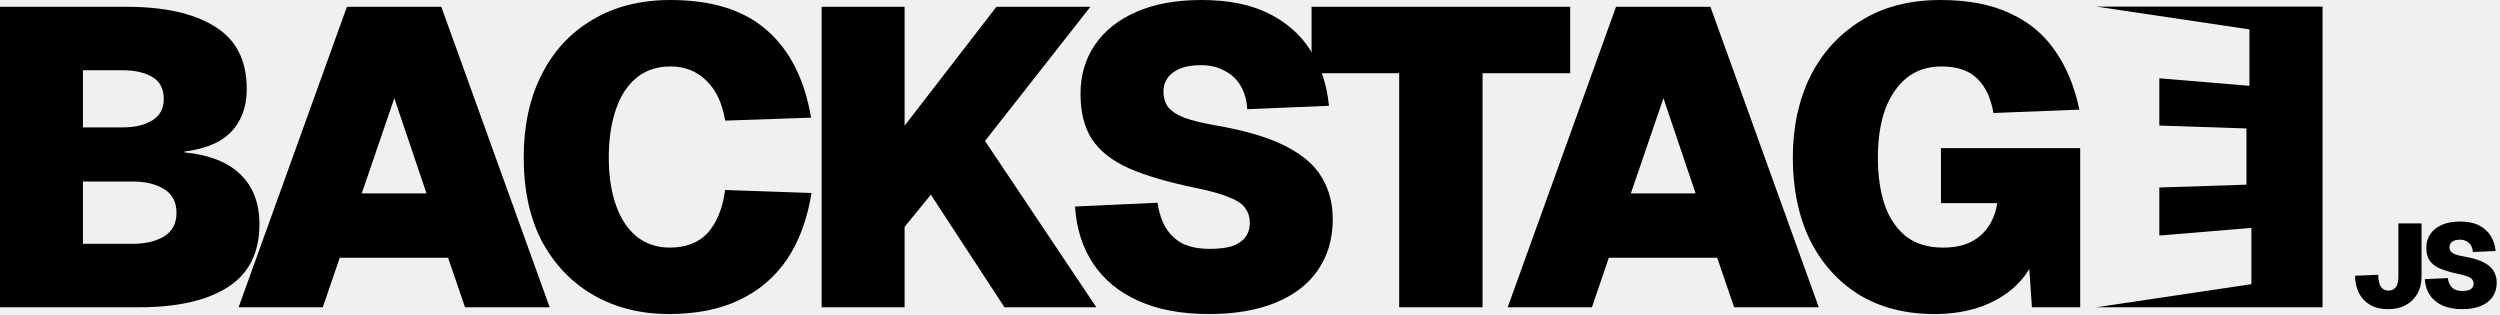
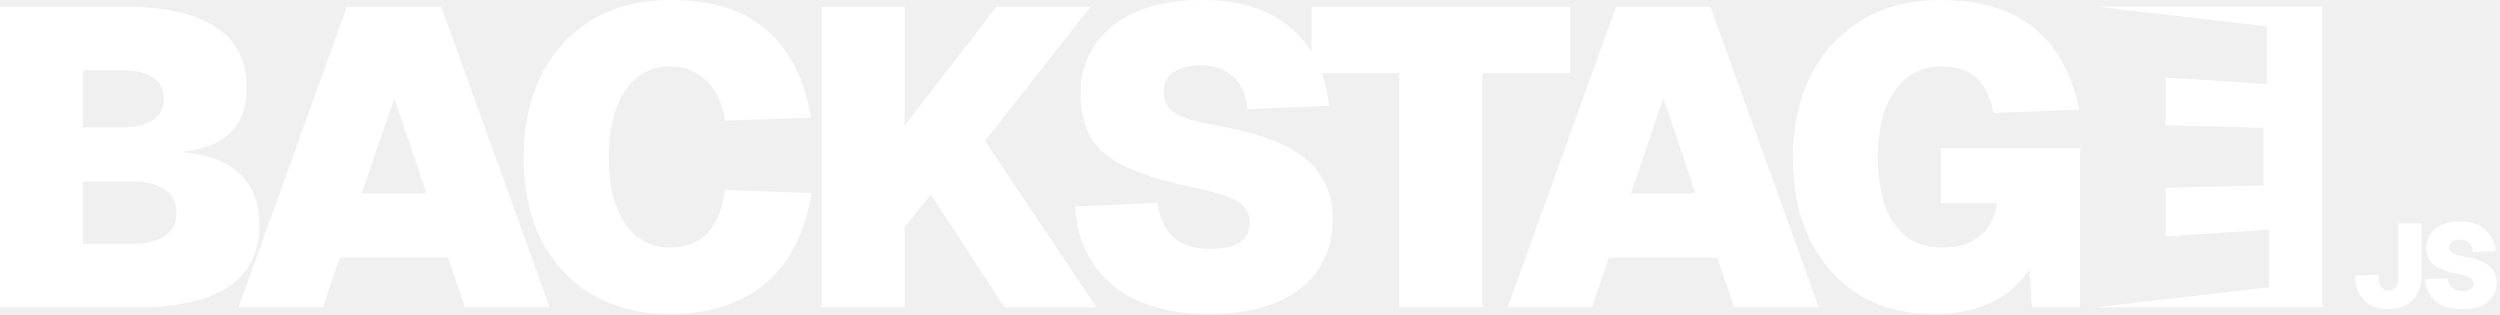
<svg xmlns="http://www.w3.org/2000/svg" width="508" height="64" viewBox="0 0 508 64" fill="none">
-   <path d="M485.337 62.82C483.833 62.82 482.577 62.524 481.569 61.932C480.577 61.34 479.825 60.532 479.313 59.508C478.817 58.484 478.561 57.324 478.545 56.028L483.249 55.836C483.281 56.988 483.473 57.812 483.825 58.308C484.193 58.804 484.697 59.052 485.337 59.052C485.961 59.052 486.449 58.836 486.801 58.404C487.169 57.956 487.353 57.22 487.353 56.196V45.396H492.057V56.196C492.057 57.54 491.769 58.708 491.193 59.7C490.633 60.692 489.849 61.46 488.841 62.004C487.833 62.548 486.665 62.82 485.337 62.82Z" fill="currentColor" />
-   <path d="M500.324 62.82C498.756 62.82 497.42 62.572 496.316 62.076C495.212 61.58 494.356 60.876 493.748 59.964C493.14 59.052 492.796 57.972 492.716 56.724L497.396 56.508C497.476 57.068 497.636 57.548 497.876 57.948C498.116 58.332 498.436 58.628 498.836 58.836C499.252 59.028 499.764 59.124 500.372 59.124C500.852 59.124 501.26 59.076 501.596 58.98C501.932 58.868 502.188 58.7 502.364 58.476C502.54 58.252 502.628 57.972 502.628 57.636C502.628 57.332 502.548 57.068 502.388 56.844C502.244 56.604 501.948 56.396 501.5 56.22C501.068 56.028 500.42 55.844 499.556 55.668C498.004 55.348 496.748 54.98 495.788 54.564C494.828 54.132 494.124 53.58 493.676 52.908C493.244 52.236 493.028 51.38 493.028 50.34C493.028 49.284 493.3 48.356 493.844 47.556C494.388 46.756 495.172 46.132 496.196 45.684C497.22 45.236 498.452 45.012 499.892 45.012C501.412 45.012 502.684 45.268 503.708 45.78C504.732 46.292 505.524 46.996 506.084 47.892C506.66 48.788 507.004 49.828 507.116 51.012L502.484 51.204C502.452 50.676 502.324 50.228 502.1 49.86C501.876 49.492 501.572 49.212 501.188 49.02C500.82 48.812 500.372 48.708 499.844 48.708C499.172 48.708 498.652 48.844 498.284 49.116C497.916 49.388 497.732 49.748 497.732 50.196C497.732 50.548 497.82 50.844 497.996 51.084C498.188 51.324 498.492 51.524 498.908 51.684C499.34 51.844 499.924 51.988 500.66 52.116C502.34 52.404 503.668 52.796 504.644 53.292C505.62 53.788 506.308 54.38 506.708 55.068C507.124 55.756 507.332 56.548 507.332 57.444C507.332 58.548 507.052 59.508 506.492 60.324C505.948 61.124 505.148 61.74 504.092 62.172C503.052 62.604 501.796 62.82 500.324 62.82Z" fill="currentColor" />
-   <path d="M471.943 62.436H425.959L457.482 57.74V46.306L438.777 47.861V38.099L456.479 37.527V26.101L438.777 25.514V15.914L457.083 17.435V5.975L425.959 1.338H471.943V62.436Z" fill="currentColor" />
-   <path d="M0 62.436V1.376H25.628C33.425 1.376 39.445 2.723 43.688 5.418C47.988 8.055 50.138 12.269 50.138 18.06C50.138 20.525 49.651 22.647 48.676 24.424C47.759 26.201 46.354 27.635 44.462 28.724C42.57 29.756 40.248 30.444 37.496 30.788V30.96C42.599 31.476 46.411 32.995 48.934 35.518C51.457 37.983 52.718 41.337 52.718 45.58C52.718 51.313 50.597 55.556 46.354 58.308C42.111 61.06 36.063 62.436 28.208 62.436H0ZM16.856 49.536H27.09C29.555 49.536 31.619 49.049 33.282 48.074C35.002 47.042 35.862 45.437 35.862 43.258C35.862 41.079 35.031 39.474 33.368 38.442C31.705 37.41 29.613 36.894 27.09 36.894H16.856V49.536ZM16.856 25.886H24.94C27.348 25.886 29.326 25.427 30.874 24.51C32.479 23.535 33.282 22.073 33.282 20.124C33.282 18.06 32.508 16.569 30.96 15.652C29.412 14.735 27.405 14.276 24.94 14.276H16.856V25.886Z" fill="currentColor" />
-   <path d="M48.481 62.436L70.497 1.376H89.675L111.691 62.436H94.491L91.051 52.374H69.035L65.595 62.436H48.481ZM73.507 39.302H86.665L80.129 19.952L73.507 39.302Z" fill="currentColor" />
-   <path d="M135.916 63.812C130.24 63.812 125.166 62.551 120.694 60.028C116.279 57.505 112.782 53.893 110.202 49.192C107.679 44.433 106.418 38.7 106.418 31.992C106.418 25.571 107.622 19.981 110.03 15.222C112.438 10.406 115.878 6.679 120.35 4.042C124.822 1.347 130.125 0 136.26 0C144.63 0 151.138 2.035 155.782 6.106C160.483 10.177 163.493 16.111 164.812 23.908L147.354 24.51C146.78 21.013 145.519 18.318 143.57 16.426C141.62 14.477 139.184 13.502 136.26 13.502C133.45 13.502 131.1 14.305 129.208 15.91C127.373 17.458 125.997 19.637 125.08 22.446C124.162 25.198 123.704 28.38 123.704 31.992C123.704 35.719 124.191 38.958 125.166 41.71C126.14 44.462 127.545 46.583 129.38 48.074C131.272 49.565 133.508 50.31 136.088 50.31C139.413 50.31 141.993 49.307 143.828 47.3C145.662 45.236 146.838 42.341 147.354 38.614L164.898 39.216C164.038 44.548 162.375 49.049 159.91 52.718C157.444 56.33 154.205 59.082 150.192 60.974C146.236 62.866 141.477 63.812 135.916 63.812Z" fill="currentColor" />
-   <path d="M166.958 62.436V1.376H183.814V25.542L202.476 1.376H221.568L200.154 28.638L222.772 62.436H204.11L189.146 39.56L183.814 46.096V62.436H166.958Z" fill="currentColor" />
-   <path d="M245.705 63.812C240.086 63.812 235.299 62.923 231.343 61.146C227.387 59.369 224.319 56.846 222.141 53.578C219.962 50.31 218.729 46.44 218.443 41.968L235.213 41.194C235.499 43.201 236.073 44.921 236.933 46.354C237.793 47.73 238.939 48.791 240.373 49.536C241.863 50.224 243.698 50.568 245.877 50.568C247.597 50.568 249.059 50.396 250.263 50.052C251.467 49.651 252.384 49.049 253.015 48.246C253.645 47.443 253.961 46.44 253.961 45.236C253.961 44.147 253.674 43.201 253.101 42.398C252.585 41.538 251.524 40.793 249.919 40.162C248.371 39.474 246.049 38.815 242.953 38.184C237.391 37.037 232.891 35.719 229.451 34.228C226.011 32.68 223.488 30.702 221.883 28.294C220.335 25.886 219.561 22.819 219.561 19.092C219.561 15.308 220.535 11.983 222.485 9.116C224.434 6.249 227.243 4.013 230.913 2.408C234.582 0.803 238.997 0 244.157 0C249.603 0 254.161 0.917 257.831 2.752C261.5 4.587 264.338 7.109 266.345 10.32C268.409 13.531 269.641 17.257 270.043 21.5L253.445 22.188C253.33 20.296 252.871 18.691 252.069 17.372C251.266 16.053 250.177 15.05 248.801 14.362C247.482 13.617 245.877 13.244 243.985 13.244C241.577 13.244 239.713 13.731 238.395 14.706C237.076 15.681 236.417 16.971 236.417 18.576C236.417 19.837 236.732 20.898 237.363 21.758C238.051 22.618 239.14 23.335 240.631 23.908C242.179 24.481 244.271 24.997 246.909 25.456C252.929 26.488 257.687 27.893 261.185 29.67C264.682 31.447 267.147 33.569 268.581 36.034C270.071 38.499 270.817 41.337 270.817 44.548C270.817 48.504 269.813 51.944 267.807 54.868C265.857 57.735 262.991 59.942 259.207 61.49C255.48 63.038 250.979 63.812 245.705 63.812Z" fill="currentColor" />
-   <path d="M284.314 62.436V14.878H266.512V1.376H319.058V14.878H301.256V62.436H284.314Z" fill="currentColor" />
-   <path d="M306.364 62.436L328.38 1.376H347.558L369.574 62.436H352.374L348.934 52.374H326.918L323.478 62.436H306.364ZM331.39 39.302H344.548L338.012 19.952L331.39 39.302Z" fill="currentColor" />
-   <path d="M393.11 63.812C387.147 63.812 382.016 62.493 377.716 59.856C373.416 57.161 370.091 53.435 367.74 48.676C365.447 43.917 364.3 38.356 364.3 31.992C364.3 25.857 365.475 20.382 367.826 15.566C370.234 10.75 373.674 6.966 378.146 4.214C382.618 1.405 388.007 0 394.314 0C399.875 0 404.548 0.889 408.332 2.666C412.173 4.386 415.241 6.909 417.534 10.234C419.885 13.559 421.547 17.573 422.522 22.274L405.064 22.962C404.548 19.923 403.459 17.601 401.796 15.996C400.133 14.333 397.697 13.502 394.486 13.502C391.734 13.502 389.383 14.276 387.434 15.824C385.542 17.372 384.08 19.522 383.048 22.274C382.073 25.026 381.586 28.265 381.586 31.992C381.586 35.661 382.045 38.872 382.962 41.624C383.937 44.376 385.399 46.526 387.348 48.074C389.297 49.565 391.791 50.31 394.83 50.31C396.951 50.31 398.757 49.966 400.248 49.278C401.796 48.533 403.029 47.501 403.946 46.182C404.921 44.806 405.551 43.172 405.838 41.28H394.4V30.1H422.694V62.436H412.89L412.03 50.052L413.922 50.396C413.406 53.091 412.173 55.441 410.224 57.448C408.332 59.455 405.895 61.031 402.914 62.178C399.99 63.267 396.722 63.812 393.11 63.812Z" fill="currentColor" />
+   <path d="M485.337 62.82C483.833 62.82 482.577 62.524 481.569 61.932C480.577 61.34 479.825 60.532 479.313 59.508C478.817 58.484 478.561 57.324 478.545 56.028L483.249 55.836C483.281 56.988 483.473 57.812 483.825 58.308C484.193 58.804 484.697 59.052 485.337 59.052C485.961 59.052 486.449 58.836 486.801 58.404C487.169 57.956 487.353 57.22 487.353 56.196V45.396H492.057V56.196C492.057 57.54 491.769 58.708 491.193 59.7C490.633 60.692 489.849 61.46 488.841 62.004C487.833 62.548 486.665 62.82 485.337 62.82Z" fill="white" />
+   <path d="M500.324 62.82C498.756 62.82 497.42 62.572 496.316 62.076C495.212 61.58 494.356 60.876 493.748 59.964C493.14 59.052 492.796 57.972 492.716 56.724L497.396 56.508C497.476 57.068 497.636 57.548 497.876 57.948C498.116 58.332 498.436 58.628 498.836 58.836C499.252 59.028 499.764 59.124 500.372 59.124C500.852 59.124 501.26 59.076 501.596 58.98C501.932 58.868 502.188 58.7 502.364 58.476C502.54 58.252 502.628 57.972 502.628 57.636C502.628 57.332 502.548 57.068 502.388 56.844C502.244 56.604 501.948 56.396 501.5 56.22C501.068 56.028 500.42 55.844 499.556 55.668C498.004 55.348 496.748 54.98 495.788 54.564C494.828 54.132 494.124 53.58 493.676 52.908C493.244 52.236 493.028 51.38 493.028 50.34C493.028 49.284 493.3 48.356 493.844 47.556C494.388 46.756 495.172 46.132 496.196 45.684C497.22 45.236 498.452 45.012 499.892 45.012C501.412 45.012 502.684 45.268 503.708 45.78C504.732 46.292 505.524 46.996 506.084 47.892C506.66 48.788 507.004 49.828 507.116 51.012L502.484 51.204C502.452 50.676 502.324 50.228 502.1 49.86C501.876 49.492 501.572 49.212 501.188 49.02C500.82 48.812 500.372 48.708 499.844 48.708C499.172 48.708 498.652 48.844 498.284 49.116C497.916 49.388 497.732 49.748 497.732 50.196C497.732 50.548 497.82 50.844 497.996 51.084C498.188 51.324 498.492 51.524 498.908 51.684C499.34 51.844 499.924 51.988 500.66 52.116C502.34 52.404 503.668 52.796 504.644 53.292C505.62 53.788 506.308 54.38 506.708 55.068C507.124 55.756 507.332 56.548 507.332 57.444C507.332 58.548 507.052 59.508 506.492 60.324C505.948 61.124 505.148 61.74 504.092 62.172C503.052 62.604 501.796 62.82 500.324 62.82Z" fill="white" />
+   <path d="M471.943 62.436H425.959L461.093 58.366V46.656L440.042 48.015V38.16L459.946 37.66V25.965L440.042 25.453V15.759L460.636 17.09V5.356L425.959 1.338H471.943V62.436Z" fill="white" />
+   <path d="M0 62.436V1.376H25.628C33.425 1.376 39.445 2.723 43.688 5.418C47.988 8.055 50.138 12.269 50.138 18.06C50.138 20.525 49.651 22.647 48.676 24.424C47.759 26.201 46.354 27.635 44.462 28.724C42.57 29.756 40.248 30.444 37.496 30.788V30.96C42.599 31.476 46.411 32.995 48.934 35.518C51.457 37.983 52.718 41.337 52.718 45.58C52.718 51.313 50.597 55.556 46.354 58.308C42.111 61.06 36.063 62.436 28.208 62.436H0ZM16.856 49.536H27.09C29.555 49.536 31.619 49.049 33.282 48.074C35.002 47.042 35.862 45.437 35.862 43.258C35.862 41.079 35.031 39.474 33.368 38.442C31.705 37.41 29.613 36.894 27.09 36.894H16.856V49.536ZM16.856 25.886H24.94C27.348 25.886 29.326 25.427 30.874 24.51C32.479 23.535 33.282 22.073 33.282 20.124C33.282 18.06 32.508 16.569 30.96 15.652C29.412 14.735 27.405 14.276 24.94 14.276H16.856V25.886Z" fill="white" />
+   <path d="M48.481 62.436L70.497 1.376H89.675L111.691 62.436H94.491L91.051 52.374H69.035L65.595 62.436H48.481ZM73.507 39.302H86.665L80.129 19.952L73.507 39.302Z" fill="white" />
+   <path d="M135.916 63.812C130.24 63.812 125.166 62.551 120.694 60.028C116.279 57.505 112.782 53.893 110.202 49.192C107.679 44.433 106.418 38.7 106.418 31.992C106.418 25.571 107.622 19.981 110.03 15.222C112.438 10.406 115.878 6.679 120.35 4.042C124.822 1.347 130.125 0 136.26 0C144.63 0 151.138 2.035 155.782 6.106C160.483 10.177 163.493 16.111 164.812 23.908L147.354 24.51C146.78 21.013 145.519 18.318 143.57 16.426C141.62 14.477 139.184 13.502 136.26 13.502C133.45 13.502 131.1 14.305 129.208 15.91C127.373 17.458 125.997 19.637 125.08 22.446C124.162 25.198 123.704 28.38 123.704 31.992C123.704 35.719 124.191 38.958 125.166 41.71C126.14 44.462 127.545 46.583 129.38 48.074C131.272 49.565 133.508 50.31 136.088 50.31C139.413 50.31 141.993 49.307 143.828 47.3C145.662 45.236 146.838 42.341 147.354 38.614L164.898 39.216C164.038 44.548 162.375 49.049 159.91 52.718C157.444 56.33 154.205 59.082 150.192 60.974C146.236 62.866 141.477 63.812 135.916 63.812Z" fill="white" />
+   <path d="M166.958 62.436V1.376H183.814V25.542L202.476 1.376H221.568L200.154 28.638L222.772 62.436H204.11L189.146 39.56L183.814 46.096V62.436H166.958Z" fill="white" />
+   <path d="M245.705 63.812C240.086 63.812 235.299 62.923 231.343 61.146C227.387 59.369 224.319 56.846 222.141 53.578C219.962 50.31 218.729 46.44 218.443 41.968L235.213 41.194C235.499 43.201 236.073 44.921 236.933 46.354C237.793 47.73 238.939 48.791 240.373 49.536C241.863 50.224 243.698 50.568 245.877 50.568C247.597 50.568 249.059 50.396 250.263 50.052C251.467 49.651 252.384 49.049 253.015 48.246C253.645 47.443 253.961 46.44 253.961 45.236C253.961 44.147 253.674 43.201 253.101 42.398C252.585 41.538 251.524 40.793 249.919 40.162C248.371 39.474 246.049 38.815 242.953 38.184C237.391 37.037 232.891 35.719 229.451 34.228C226.011 32.68 223.488 30.702 221.883 28.294C220.335 25.886 219.561 22.819 219.561 19.092C219.561 15.308 220.535 11.983 222.485 9.116C224.434 6.249 227.243 4.013 230.913 2.408C234.582 0.803 238.997 0 244.157 0C249.603 0 254.161 0.917 257.831 2.752C261.5 4.587 264.338 7.109 266.345 10.32C268.409 13.531 269.641 17.257 270.043 21.5L253.445 22.188C253.33 20.296 252.871 18.691 252.069 17.372C251.266 16.053 250.177 15.05 248.801 14.362C247.482 13.617 245.877 13.244 243.985 13.244C241.577 13.244 239.713 13.731 238.395 14.706C237.076 15.681 236.417 16.971 236.417 18.576C236.417 19.837 236.732 20.898 237.363 21.758C238.051 22.618 239.14 23.335 240.631 23.908C242.179 24.481 244.271 24.997 246.909 25.456C252.929 26.488 257.687 27.893 261.185 29.67C264.682 31.447 267.147 33.569 268.581 36.034C270.071 38.499 270.817 41.337 270.817 44.548C270.817 48.504 269.813 51.944 267.807 54.868C265.857 57.735 262.991 59.942 259.207 61.49C255.48 63.038 250.979 63.812 245.705 63.812Z" fill="white" />
+   <path d="M284.314 62.436V14.878H266.512V1.376H319.058V14.878H301.256V62.436H284.314Z" fill="white" />
+   <path d="M306.364 62.436L328.38 1.376H347.558L369.574 62.436H352.374L348.934 52.374H326.918L323.478 62.436H306.364ZM331.39 39.302H344.548L338.012 19.952L331.39 39.302Z" fill="white" />
+   <path d="M393.11 63.812C387.147 63.812 382.016 62.493 377.716 59.856C373.416 57.161 370.091 53.435 367.74 48.676C365.447 43.917 364.3 38.356 364.3 31.992C364.3 25.857 365.475 20.382 367.826 15.566C370.234 10.75 373.674 6.966 378.146 4.214C382.618 1.405 388.007 0 394.314 0C399.875 0 404.548 0.889 408.332 2.666C412.173 4.386 415.241 6.909 417.534 10.234C419.885 13.559 421.547 17.573 422.522 22.274L405.064 22.962C404.548 19.923 403.459 17.601 401.796 15.996C400.133 14.333 397.697 13.502 394.486 13.502C391.734 13.502 389.383 14.276 387.434 15.824C385.542 17.372 384.08 19.522 383.048 22.274C382.073 25.026 381.586 28.265 381.586 31.992C381.586 35.661 382.045 38.872 382.962 41.624C383.937 44.376 385.399 46.526 387.348 48.074C389.297 49.565 391.791 50.31 394.83 50.31C396.951 50.31 398.757 49.966 400.248 49.278C401.796 48.533 403.029 47.501 403.946 46.182C404.921 44.806 405.551 43.172 405.838 41.28H394.4V30.1H422.694V62.436H412.89L412.03 50.052L413.922 50.396C413.406 53.091 412.173 55.441 410.224 57.448C408.332 59.455 405.895 61.031 402.914 62.178C399.99 63.267 396.722 63.812 393.11 63.812Z" fill="white" />
</svg>
